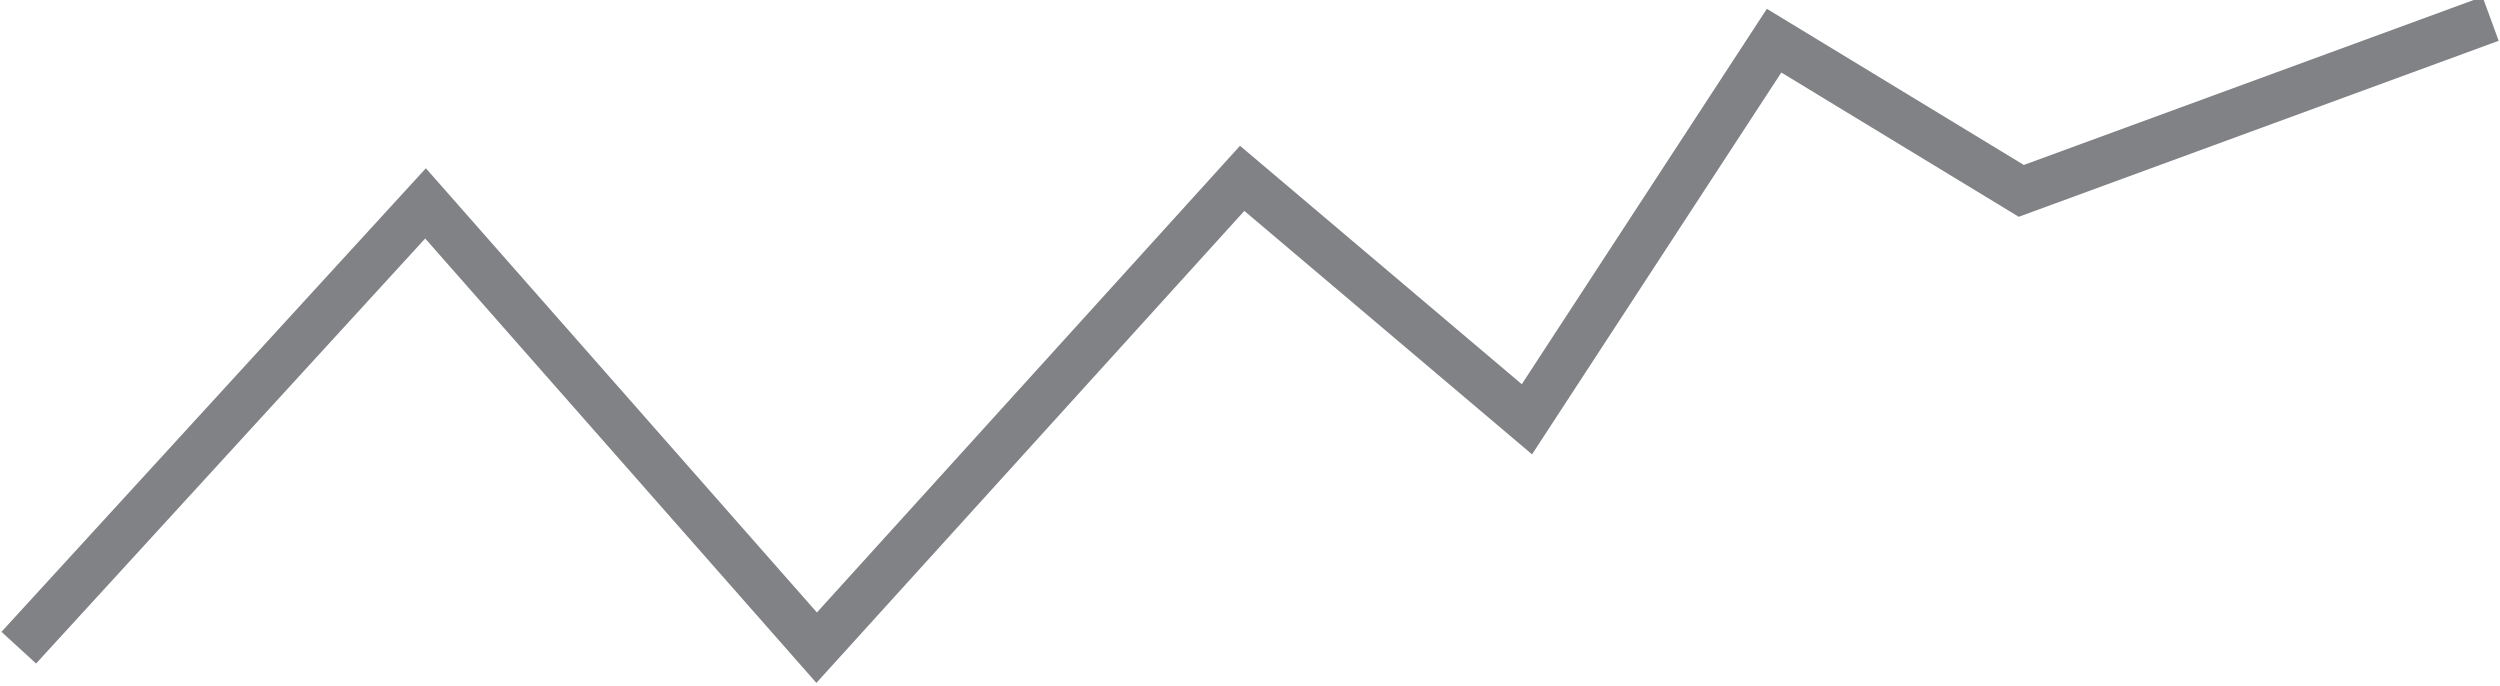
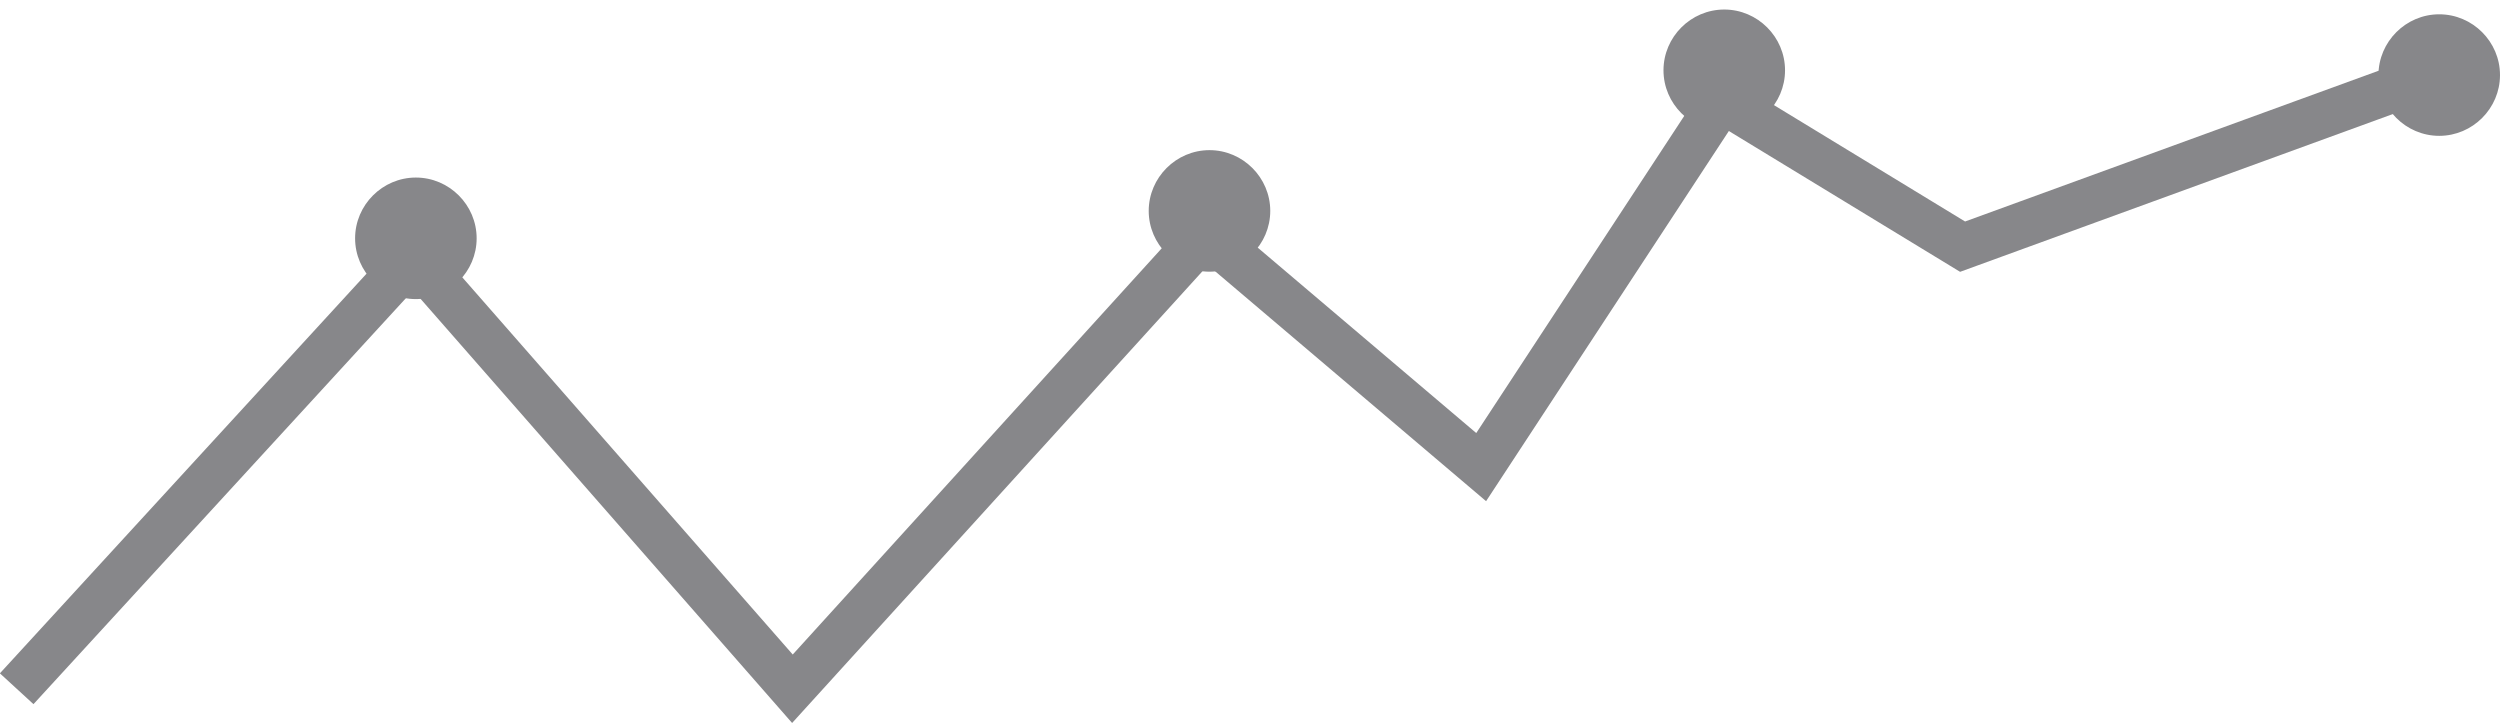
- <svg xmlns="http://www.w3.org/2000/svg" version="1.1" id="Quotazioni" x="0px" y="0px" viewBox="0 0 79.9 21.9" enable-background="new 0 0 79.9 21.9" xml:space="preserve">
-   <path fill="none" stroke="#818285" stroke-width="1.5" d="M0.6,20.7l13-14.2l12.5,14.2l13.6-15l9.1,7.7l7.9-12.1l7.9,4.8l15-5.5" />
+ <svg xmlns="http://www.w3.org/2000/svg" version="1.1" id="Quotazioni" x="0px" y="0px" viewBox="0 0 209.8 60.7" enable-background="new 0 0 209.8 60.7" xml:space="preserve">
+   <path fill="none" stroke="#87878A" stroke-width="3.825" d="M1.4,57.8l33.3-36.3l31.8,36.3l34.7-38.2l23.1,19.6l20.2-30.8l20.2,12.3  l38.4-14" />
+   <path fill="#87878A" d="M144.7,11c-2.8,0-5.1-2.3-5.1-5.1s2.3-5.1,5.1-5.1c2.8,0,5.1,2.3,5.1,5.1S147.5,11,144.7,11 M204.7,11.4  c2.8,0,5.1-2.3,5.1-5.1s-2.3-5.1-5.1-5.1c-2.8,0-5.1,2.3-5.1,5.1S201.9,11.4,204.7,11.4 M101.5,22.8c2.8,0,5.1-2.3,5.1-5.1  s-2.3-5.1-5.1-5.1c-2.8,0-5.1,2.3-5.1,5.1S98.7,22.8,101.5,22.8 M34.9,25.1c2.8,0,5.1-2.3,5.1-5.1s-2.3-5.1-5.1-5.1  c-2.8,0-5.1,2.3-5.1,5.1S32.1,25.1,34.9,25.1" />
</svg>
